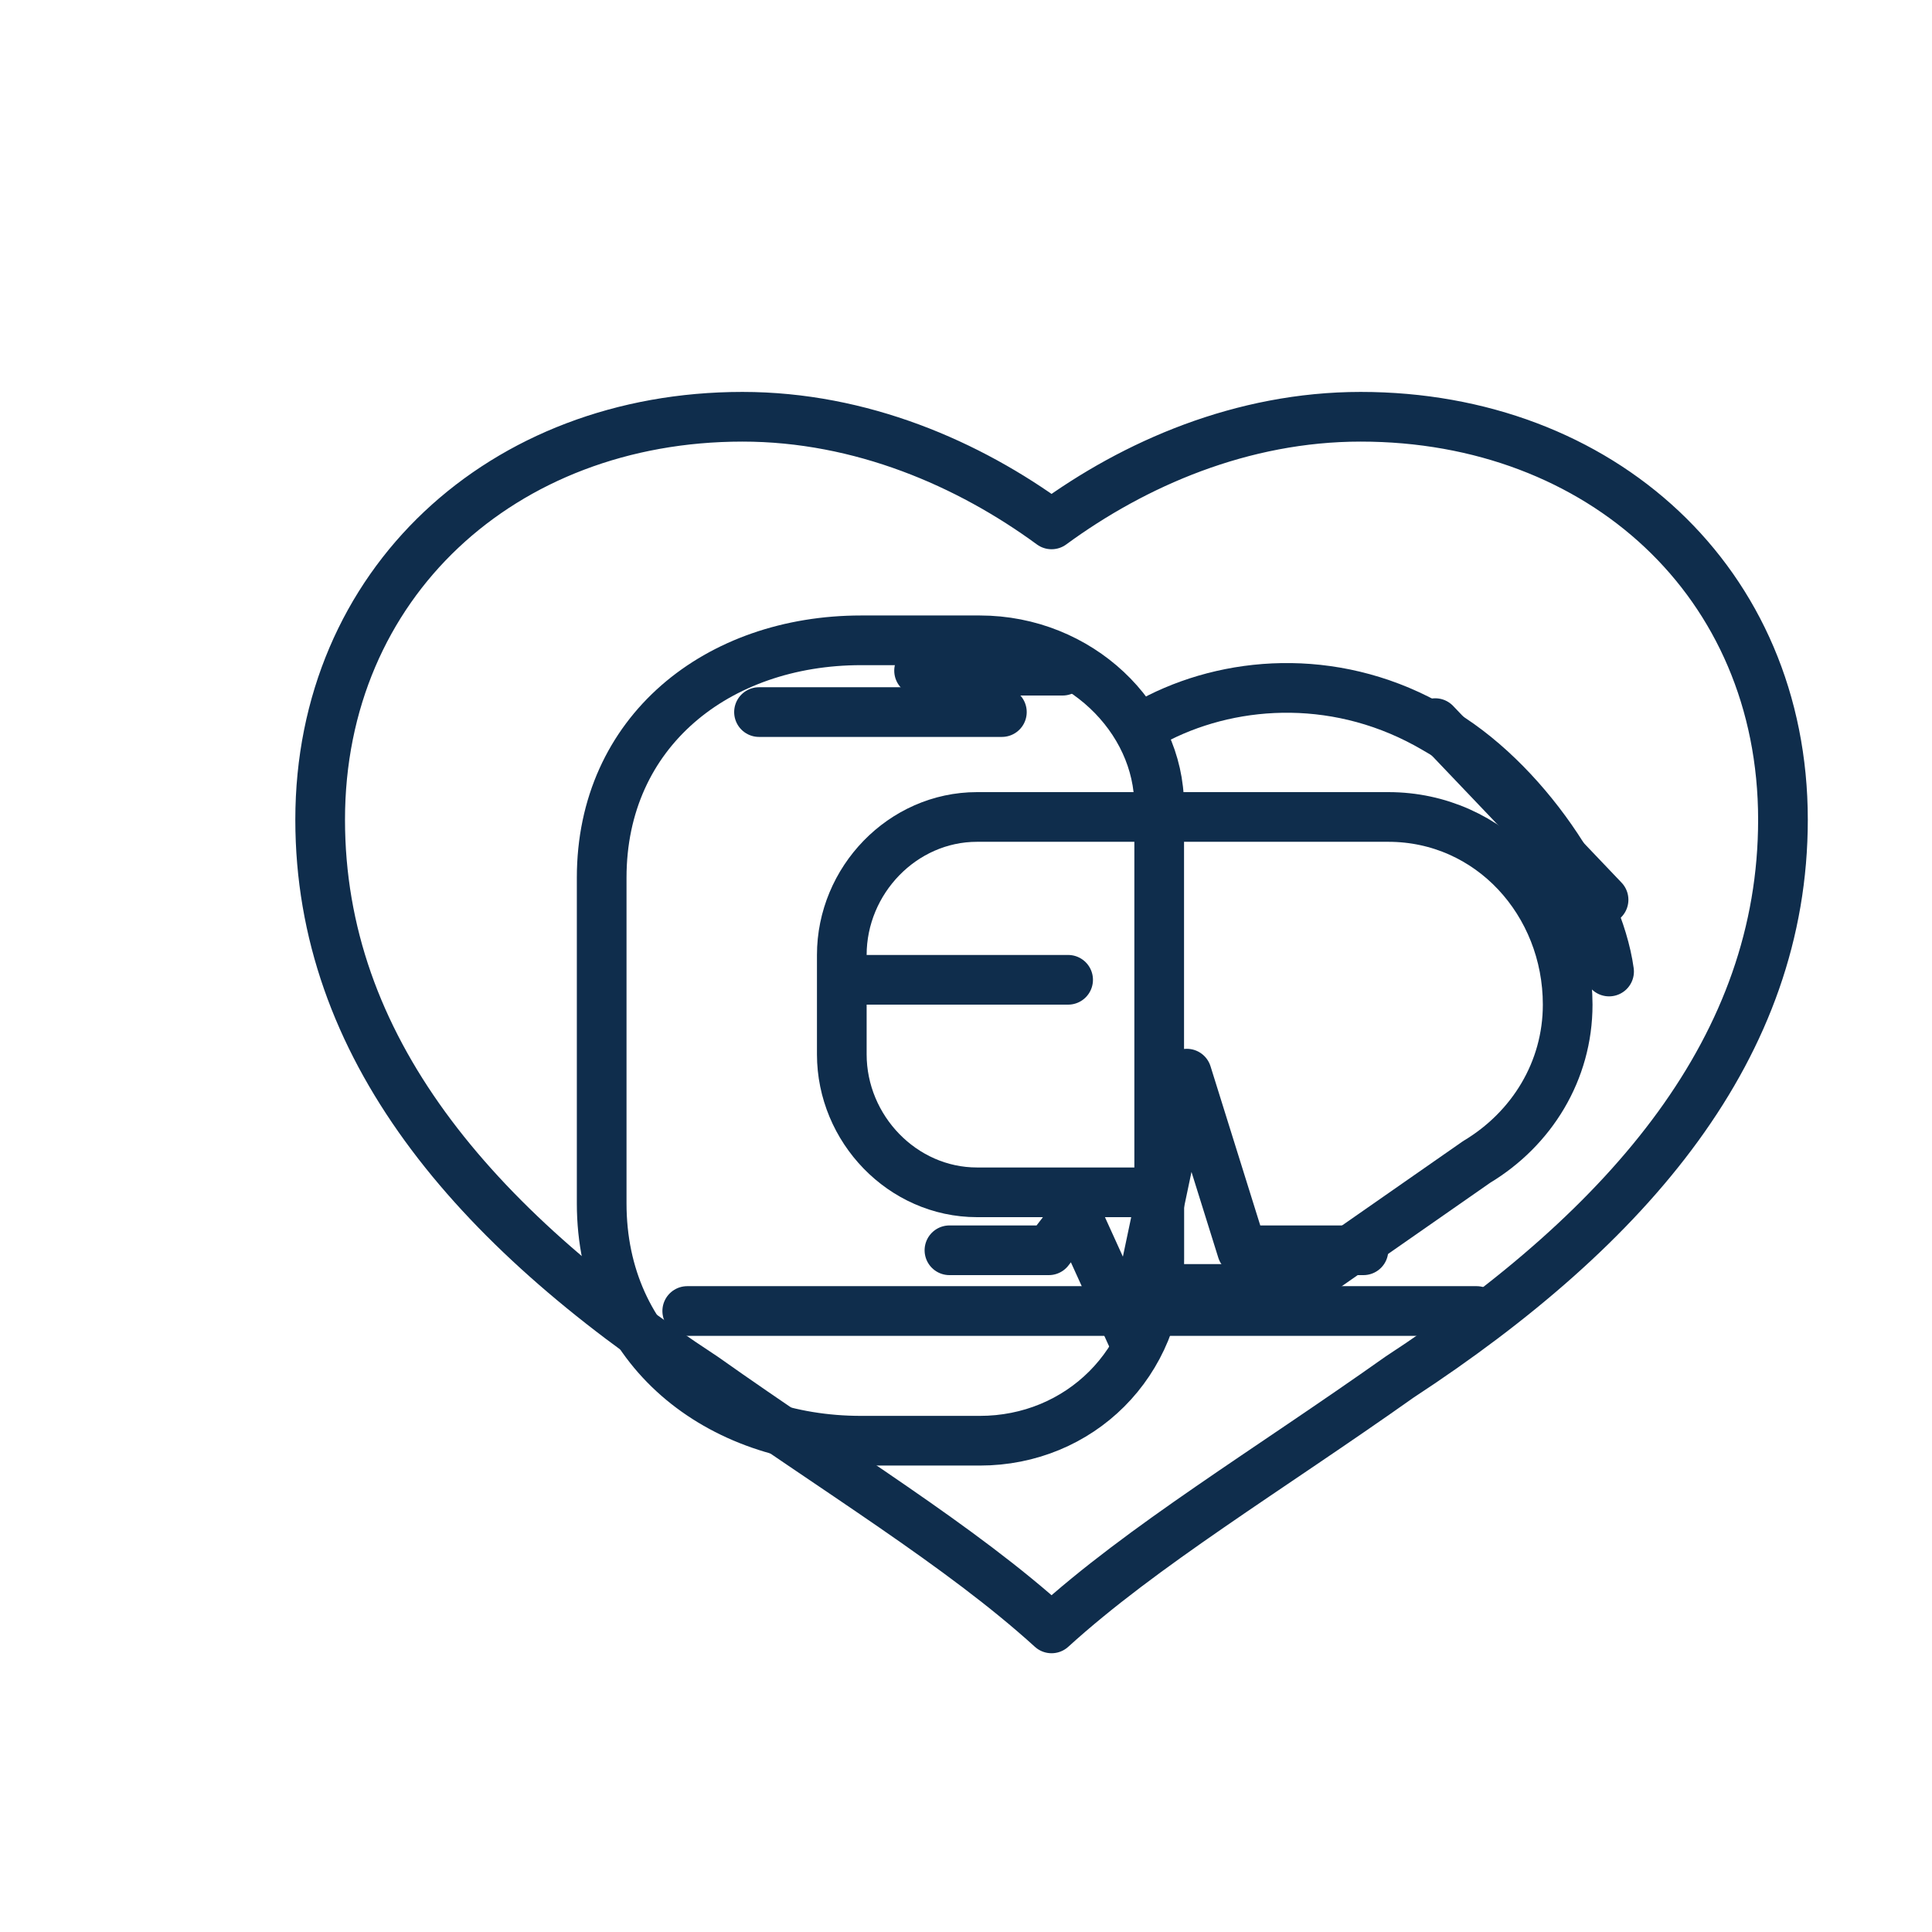
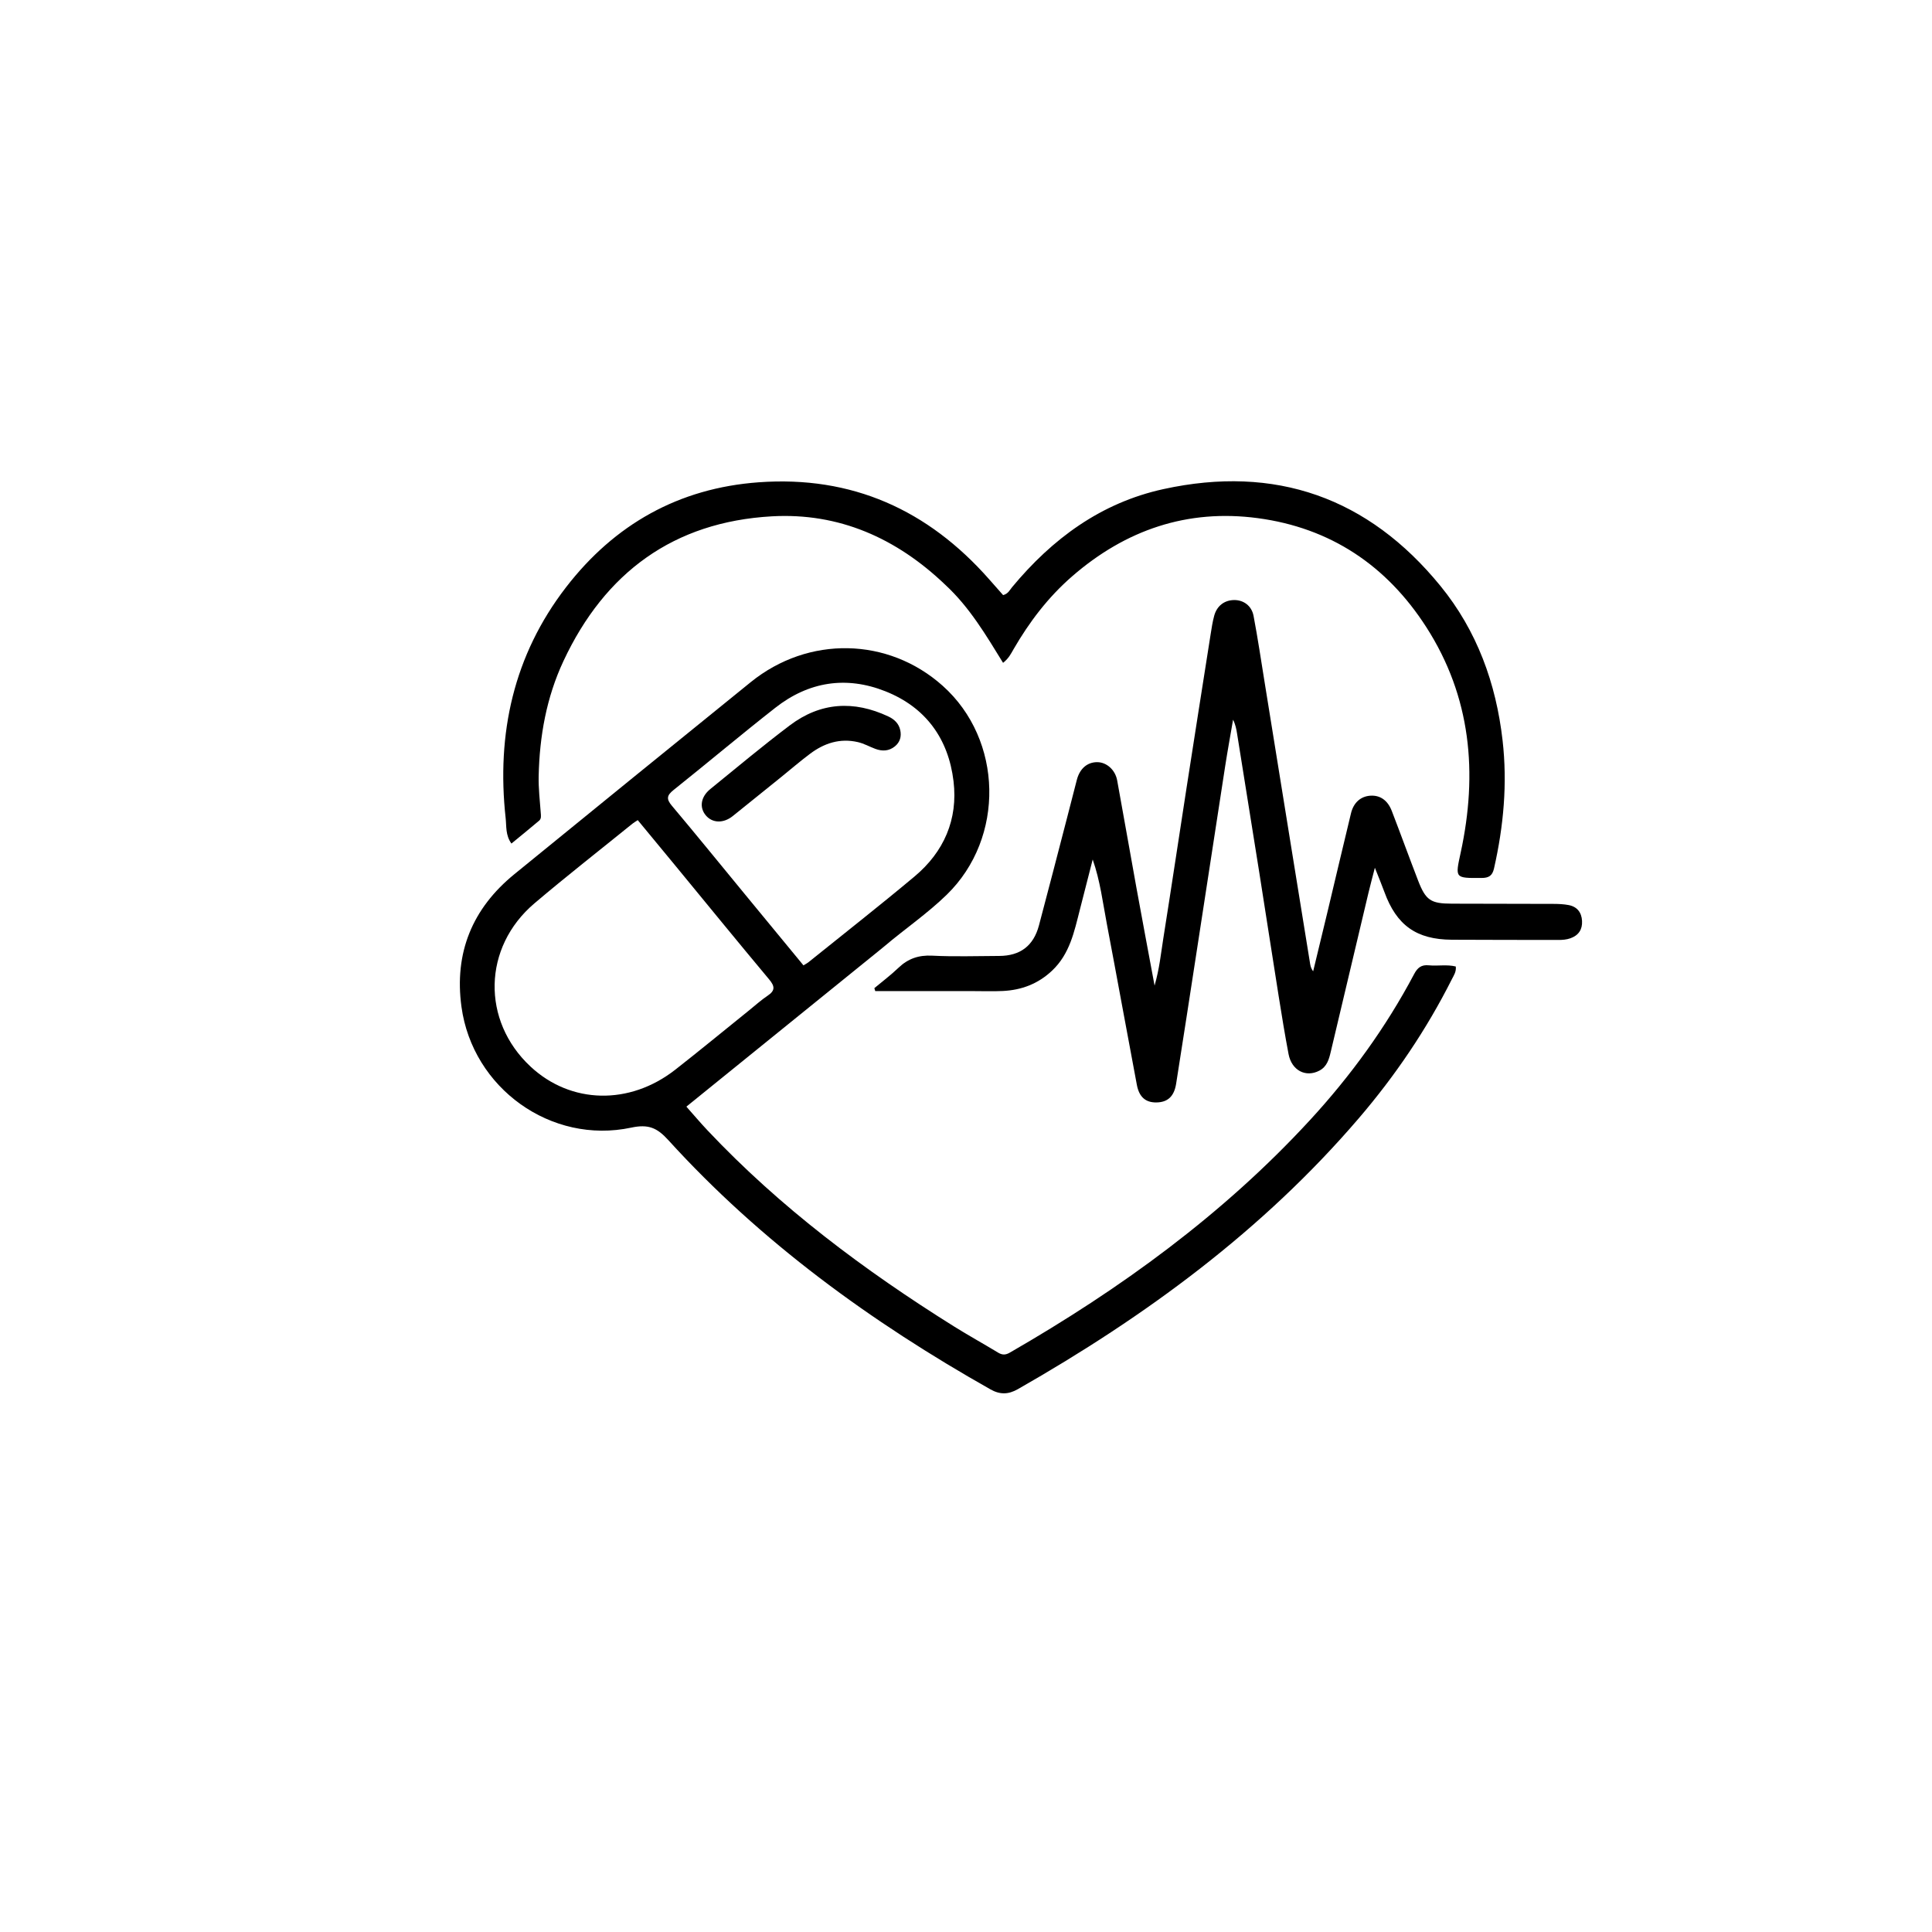
- <svg xmlns="http://www.w3.org/2000/svg" width="700" height="700" viewBox="0 0 700 700" fill="none">
-   <path d="M116 297C116 211.5 182 151 269 151C312 151 351 168 381 190C411 168 450 151 493 151C580 151 646 211 646 297C646 379 591 444 507 499C459 533 414 560 381 590C348 560 303 533 255 499C171 444 116 379 116 297Z" stroke="#0F2D4C" stroke-width="18" stroke-linecap="round" stroke-linejoin="round" />
-   <path d="M218 318C218 265 260 232 312 232H355C391 232 420 260 420 292V296H354C327 296 305 319 305 346V382C305 409 327 432 354 432H420V456C420 494 391 522 355 522H312C260 522 218 489 218 436V318Z" stroke="#0F2D4C" stroke-width="18" stroke-linecap="round" stroke-linejoin="round" />
-   <path d="M420 296H503C540 296 568 327 568 364C568 388 555 409 535 421L469 467H420V296Z" stroke="#0F2D4C" stroke-width="18" stroke-linecap="round" stroke-linejoin="round" />
-   <path d="M275 258H363" stroke="#0F2D4C" stroke-width="18" stroke-linecap="round" />
-   <path d="M420 260C448 246 486 244 520 264C552 282 579 323 583 352" stroke="#0F2D4C" stroke-width="18" stroke-linecap="round" stroke-linejoin="round" />
-   <path d="M520 262L581 326" stroke="#0F2D4C" stroke-width="18" stroke-linecap="round" />
-   <path d="M333 243L385 243" stroke="#0F2D4C" stroke-width="18" stroke-linecap="round" />
-   <path d="M309 355H387" stroke="#0F2D4C" stroke-width="18" stroke-linecap="round" />
-   <path d="M249 475H535" stroke="#0F2D4C" stroke-width="18" stroke-linecap="round" />
-   <path d="M344 453L380 453L390 440L410 484L430 389L450 453L494 453" stroke="#0F2D4C" stroke-width="18" stroke-linecap="round" stroke-linejoin="round" />
+ <svg xmlns="http://www.w3.org/2000/svg" version="1.1" id="Layer_1" x="0px" y="0px" width="1024" viewBox="0 0 1024 1024" enable-background="new 0 0 1024 1024" xml:space="preserve" height="1024">
+   <path fill="#000000" opacity="1" stroke="none" d=" M465.322,504.347   C431.536,531.696 398.028,558.825 363.795,586.543   C367.597,590.822 371.194,595.082 375.013,599.133   C413.578,640.046 458.2,673.361 505.682,703.062   C513.303,707.83 521.193,712.167 528.876,716.84   C531.114,718.201 532.834,718.296 535.225,716.919   C593.875,683.141 648.189,643.755 694.241,593.753   C715.888,570.249 734.561,544.539 749.533,516.254   C751.348,512.824 753.417,511.246 757.304,511.636   C762.031,512.11 766.863,511.086 771.592,512.263   C771.941,515.05 770.52,517.02 769.501,519.042   C756.096,545.654 739.511,570.15 720.137,592.764   C669.181,652.242 607.111,697.728 539.511,736.269   C534.528,739.11 530.077,739.283 524.994,736.413   C461.638,700.643 403.331,658.309 354.195,604.251   C348.29,597.754 343.68,595.721 334.586,597.66   C292.1,606.717 250.484,576.762 244.586,533.608   C240.683,505.046 250.304,481.527 272.625,463.338   C314.339,429.344 356.086,395.389 397.917,361.54   C428.484,336.805 470.782,337.705 499.637,363.478   C531.679,392.097 532.752,444.077 501.801,474.212   C491.519,484.223 479.622,492.333 468.696,501.594   C467.679,502.456 466.633,503.284 465.322,504.347  M397.031,535.509   C400.282,532.907 403.374,530.068 406.824,527.767   C410.905,525.044 410.749,522.795 407.675,519.119   C390.903,499.064 374.39,478.793 357.777,458.605   C351.242,450.663 344.68,442.744 338.02,434.682   C336.81,435.491 335.955,435.97 335.204,436.578   C317.866,450.615 300.273,464.354 283.269,478.787   C255.847,502.065 255.115,541.007 281.206,565.319   C302.537,585.195 333.644,585.948 357.929,566.945   C370.912,556.786 383.632,546.29 397.031,535.509  M394.697,473.832   C405.046,486.4 415.395,498.968 425.842,511.654   C426.992,510.956 427.735,510.612 428.354,510.113   C447.165,494.971 466.182,480.074 484.698,464.578   C500.299,451.522 507.82,434.334 505.39,414.06   C502.687,391.513 490.626,374.869 469.268,366.392   C448.437,358.125 428.58,361.299 410.949,375.122   C392.737,389.399 375.033,404.323 356.946,418.762   C353.403,421.591 353.111,423.501 356.084,427.033   C368.953,442.324 381.545,457.847 394.697,473.832  z" />
+   <path fill="#000000" opacity="1" stroke="none" d=" M515,525.297   C497.633,525.297 480.767,525.297 463.9,525.297   C463.74,524.779 463.579,524.262 463.419,523.744   C467.677,520.182 472.14,516.834 476.142,513.004   C481.25,508.113 486.868,506.147 494.085,506.521   C505.884,507.131 517.738,506.704 529.568,506.669   C540.712,506.636 547.776,501.346 550.663,490.515   C555.717,471.557 560.597,452.552 565.537,433.564   C567.295,426.805 568.985,420.029 570.763,413.275   C572.33,407.324 576.313,403.936 581.567,403.965   C586.506,403.992 591.091,407.985 592.126,413.638   C595.597,432.592 598.885,451.58 602.331,470.539   C605.387,487.353 608.56,504.147 611.949,522.391   C614.548,513.365 615.301,505.435 616.541,497.629   C620.79,470.888 624.781,444.106 628.933,417.35   C633.135,390.269 637.4,363.197 641.668,336.126   C642.185,332.847 642.685,329.541 643.555,326.346   C644.981,321.103 648.954,318.116 654.073,318.039   C659.031,317.964 663.383,321.004 664.409,326.415   C666.667,338.318 668.441,350.314 670.377,362.277   C674.967,390.647 679.531,419.022 684.118,447.394   C687.484,468.217 690.874,489.036 694.235,509.859   C694.473,511.338 694.572,512.837 695.996,514.814   C698.652,503.816 701.196,493.38 703.691,482.933   C707.823,465.638 711.88,448.325 716.06,431.041   C717.442,425.328 721.264,422.042 726.389,421.731   C731.457,421.422 735.484,424.131 737.674,429.809   C742.404,442.079 746.885,454.446 751.623,466.713   C755.67,477.194 758.347,478.938 769.48,478.964   C787.476,479.004 805.471,479.002 823.466,479.081   C826.121,479.092 828.819,479.211 831.417,479.705   C835.937,480.565 838.279,483.624 838.515,488.129   C838.75,492.635 836.684,495.777 832.349,497.307   C830.277,498.039 828.137,498.201 825.954,498.195   C807.125,498.147 788.296,498.195 769.468,498.076   C750.674,497.957 740.191,490.417 733.74,472.722   C732.34,468.881 730.754,465.108 728.709,459.924   C727.339,465.272 726.268,469.209 725.325,473.177   C718.633,501.316 711.962,529.46 705.299,557.605   C704.364,561.555 703.299,565.356 699.286,567.462   C692.099,571.232 684.603,567.373 682.96,558.69   C681.045,548.571 679.38,538.403 677.761,528.231   C674.263,506.249 670.897,484.246 667.416,462.262   C663.544,437.812 659.607,413.372 655.69,388.929   C655.297,386.478 654.848,384.036 653.552,381.463   C652.16,389.61 650.662,397.74 649.395,405.907   C644.43,437.923 639.549,469.953 634.617,501.975   C630.898,526.117 627.201,550.264 623.378,574.39   C622.304,581.167 618.87,584.217 612.957,584.315   C607.294,584.408 603.795,581.54 602.565,575.029   C597.2,546.623 592.059,518.176 586.665,489.775   C584.507,478.409 583.127,466.882 579.155,455.542   C576.874,464.458 574.588,473.372 572.313,482.29   C569.354,493.891 566.979,505.633 557.622,514.461   C550.169,521.492 541.437,524.764 531.489,525.245   C526.171,525.503 520.83,525.294 515,525.297  z" />
+   <path fill="#000000" opacity="1" stroke="none" d=" M501.032,309.967   C475.126,285.18 444.618,271.65 409.066,273.665   C357.106,276.611 320.625,303.394 298.665,350.321   C289.616,369.658 285.964,390.195 285.505,411.355   C285.365,417.823 286.131,424.316 286.607,430.788   C286.721,432.339 287.003,433.91 285.733,434.983   C280.955,439.023 276.092,442.963 271.061,447.104   C267.865,442.644 268.48,437.927 268.01,433.657   C263.075,388.798 272.238,347.242 300.041,311.221   C325.683,278.001 359.665,258.714 402.105,255.626   C451.559,252.028 491.828,270.226 524.272,307.035   C526.78,309.881 529.293,312.723 531.672,315.417   C534.352,314.728 535.166,312.738 536.4,311.251   C557.728,285.536 583.558,266.465 616.649,259.234   C675.953,246.274 725.205,263.646 763.49,310.589   C782.8,334.265 792.946,362.144 796.399,392.43   C799.01,415.321 796.942,437.913 791.852,460.319   C790.971,464.198 789.062,465.323 785.284,465.342   C770.998,465.415 771.237,465.574 774.196,451.898   C783.311,409.759 779.733,369.374 755.941,332.347   C734.97,299.71 705.161,279.758 666.592,274.621   C629.333,269.658 596.592,280.844 568.269,305.451   C555.528,316.521 545.523,329.692 537.133,344.217   C535.817,346.497 534.668,348.945 531.648,351.315   C522.628,336.69 513.952,321.912 501.032,309.967  z" />
+   <path fill="#000000" opacity="1" stroke="none" d=" M413.92,411.952   C405.22,418.973 396.794,425.766 388.358,432.547   C383.467,436.478 377.602,436.325 374.118,432.199   C370.564,427.989 371.371,422.362 376.494,418.198   C390.455,406.852 404.266,395.297 418.614,384.459   C434.842,372.202 452.516,371.118 470.849,379.751   C474.026,381.247 476.422,383.513 477.16,387.018   C477.855,390.319 477.076,393.315 474.334,395.566   C471.162,398.17 467.579,398.255 463.964,396.92   C460.854,395.771 457.971,394.086 454.676,393.33   C445.177,391.15 436.873,393.88 429.368,399.503   C424.174,403.395 419.24,407.635 413.92,411.952  z" />
</svg>
